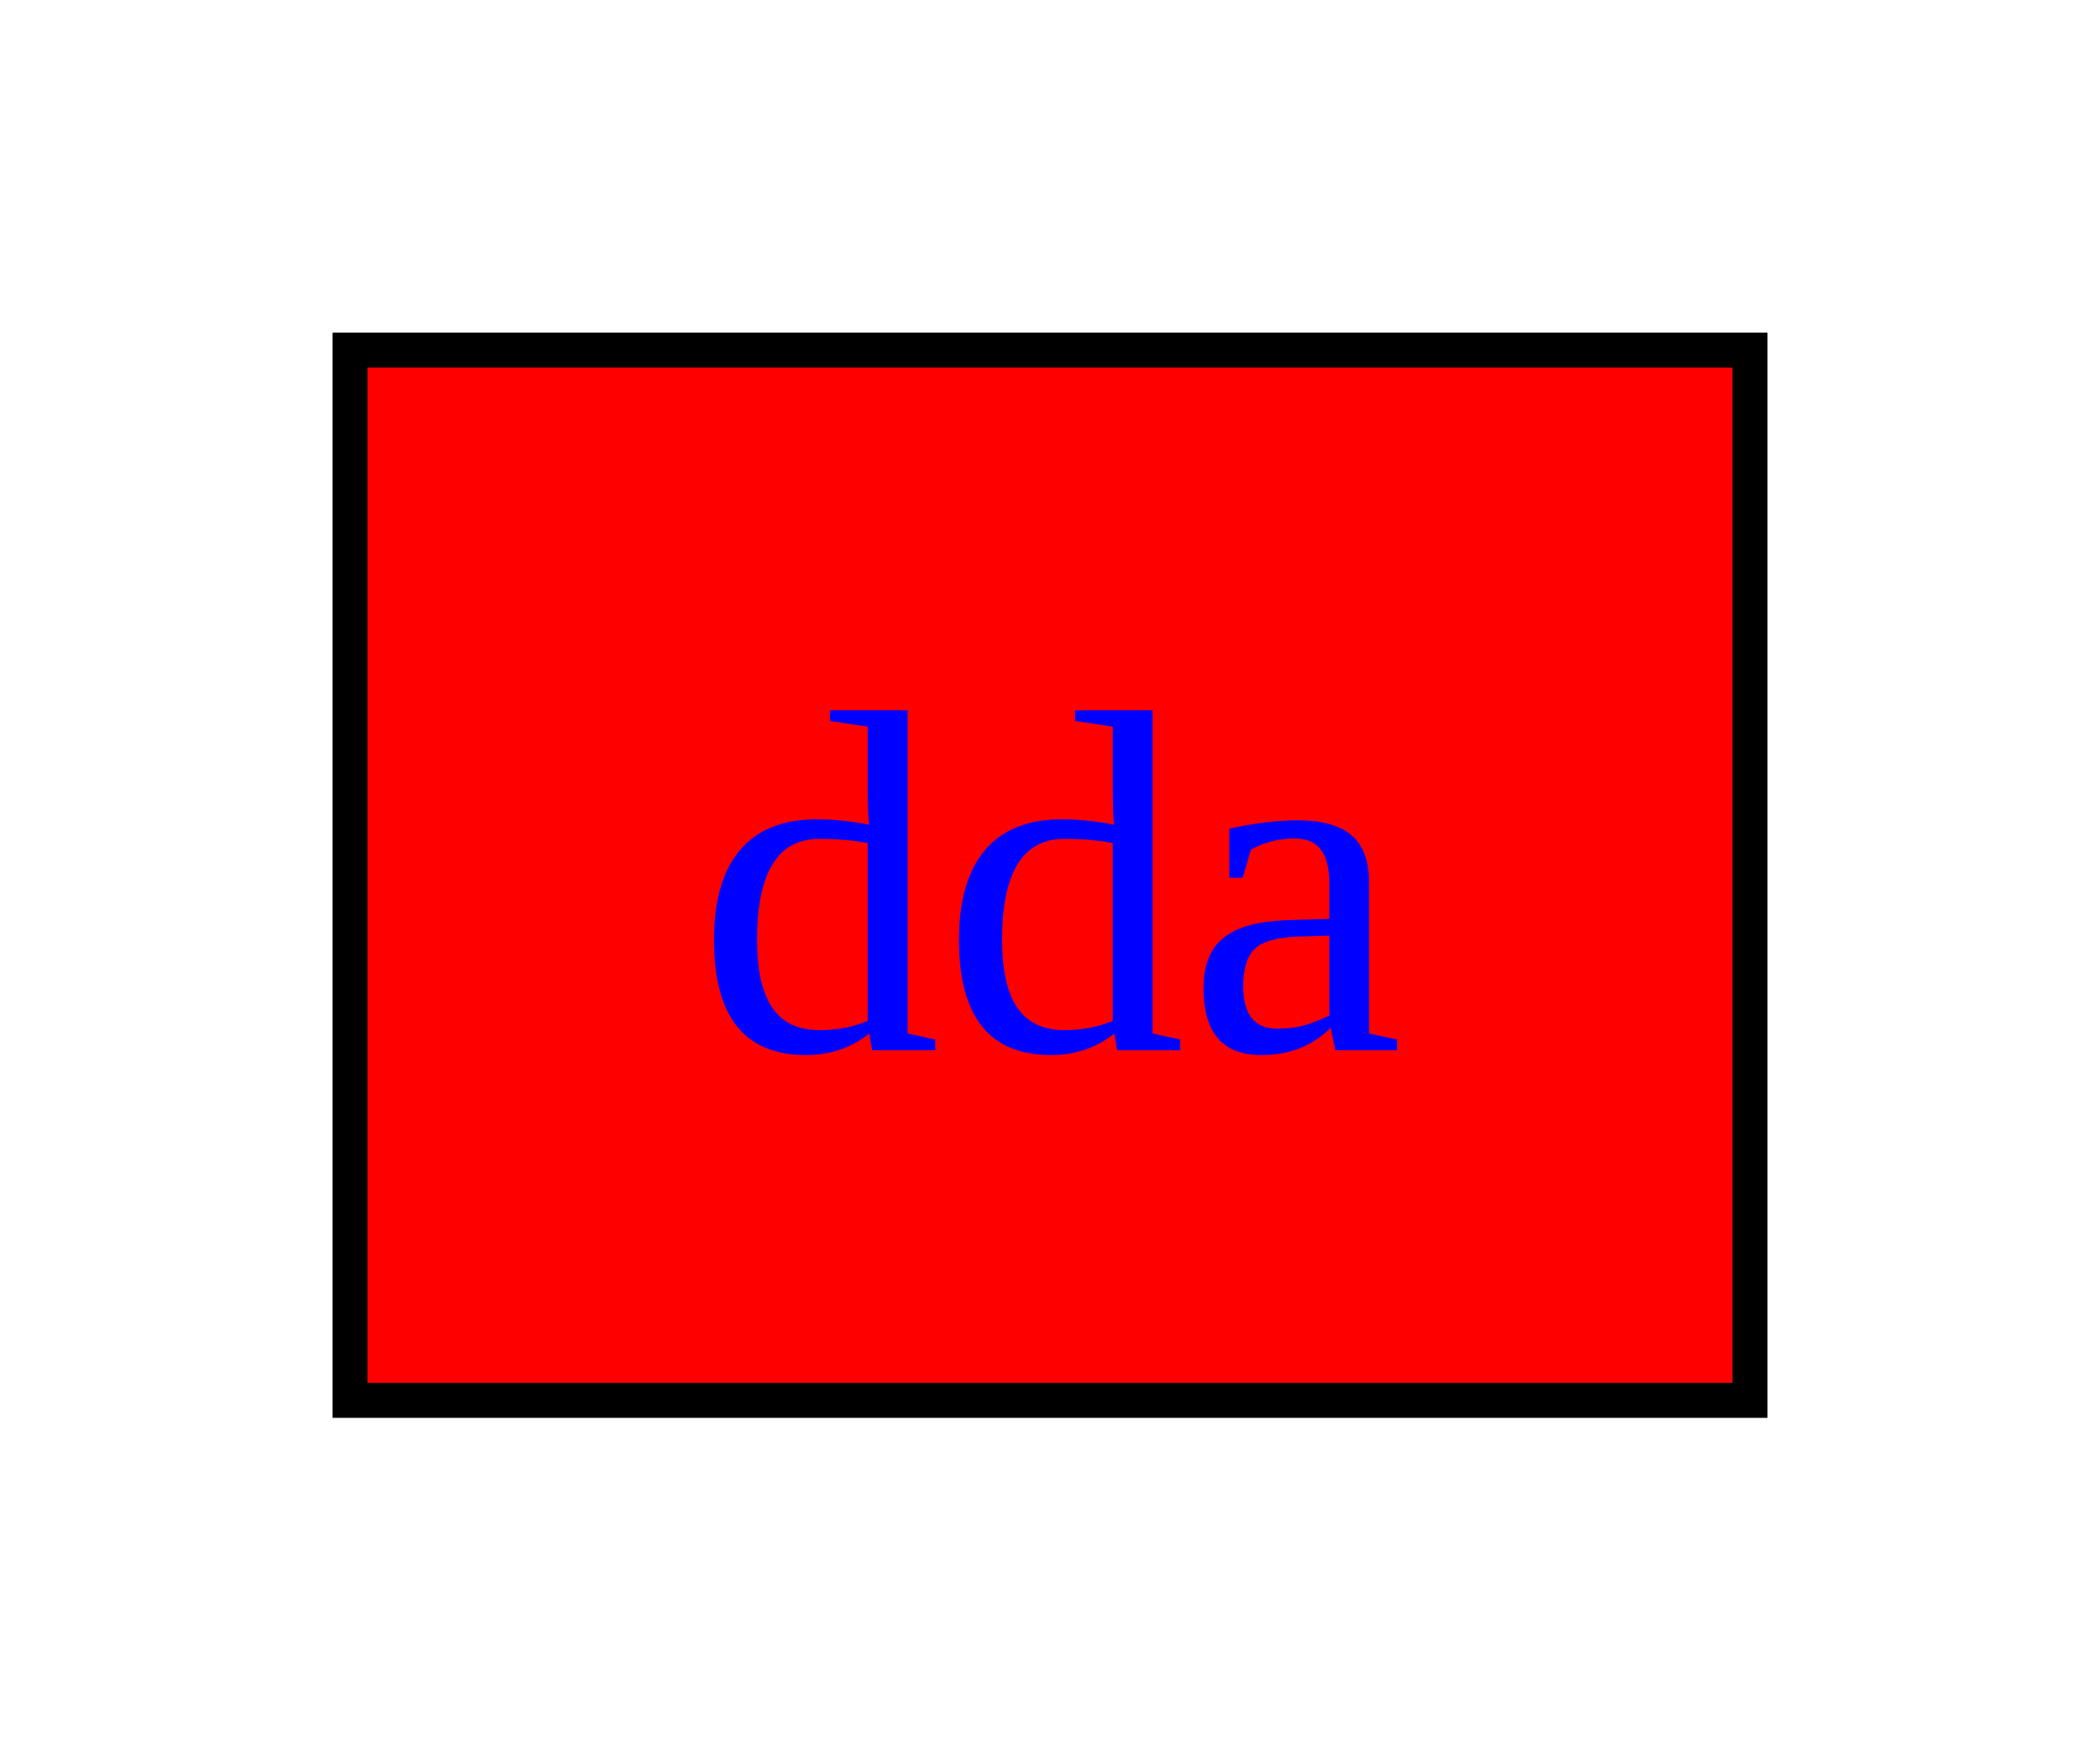
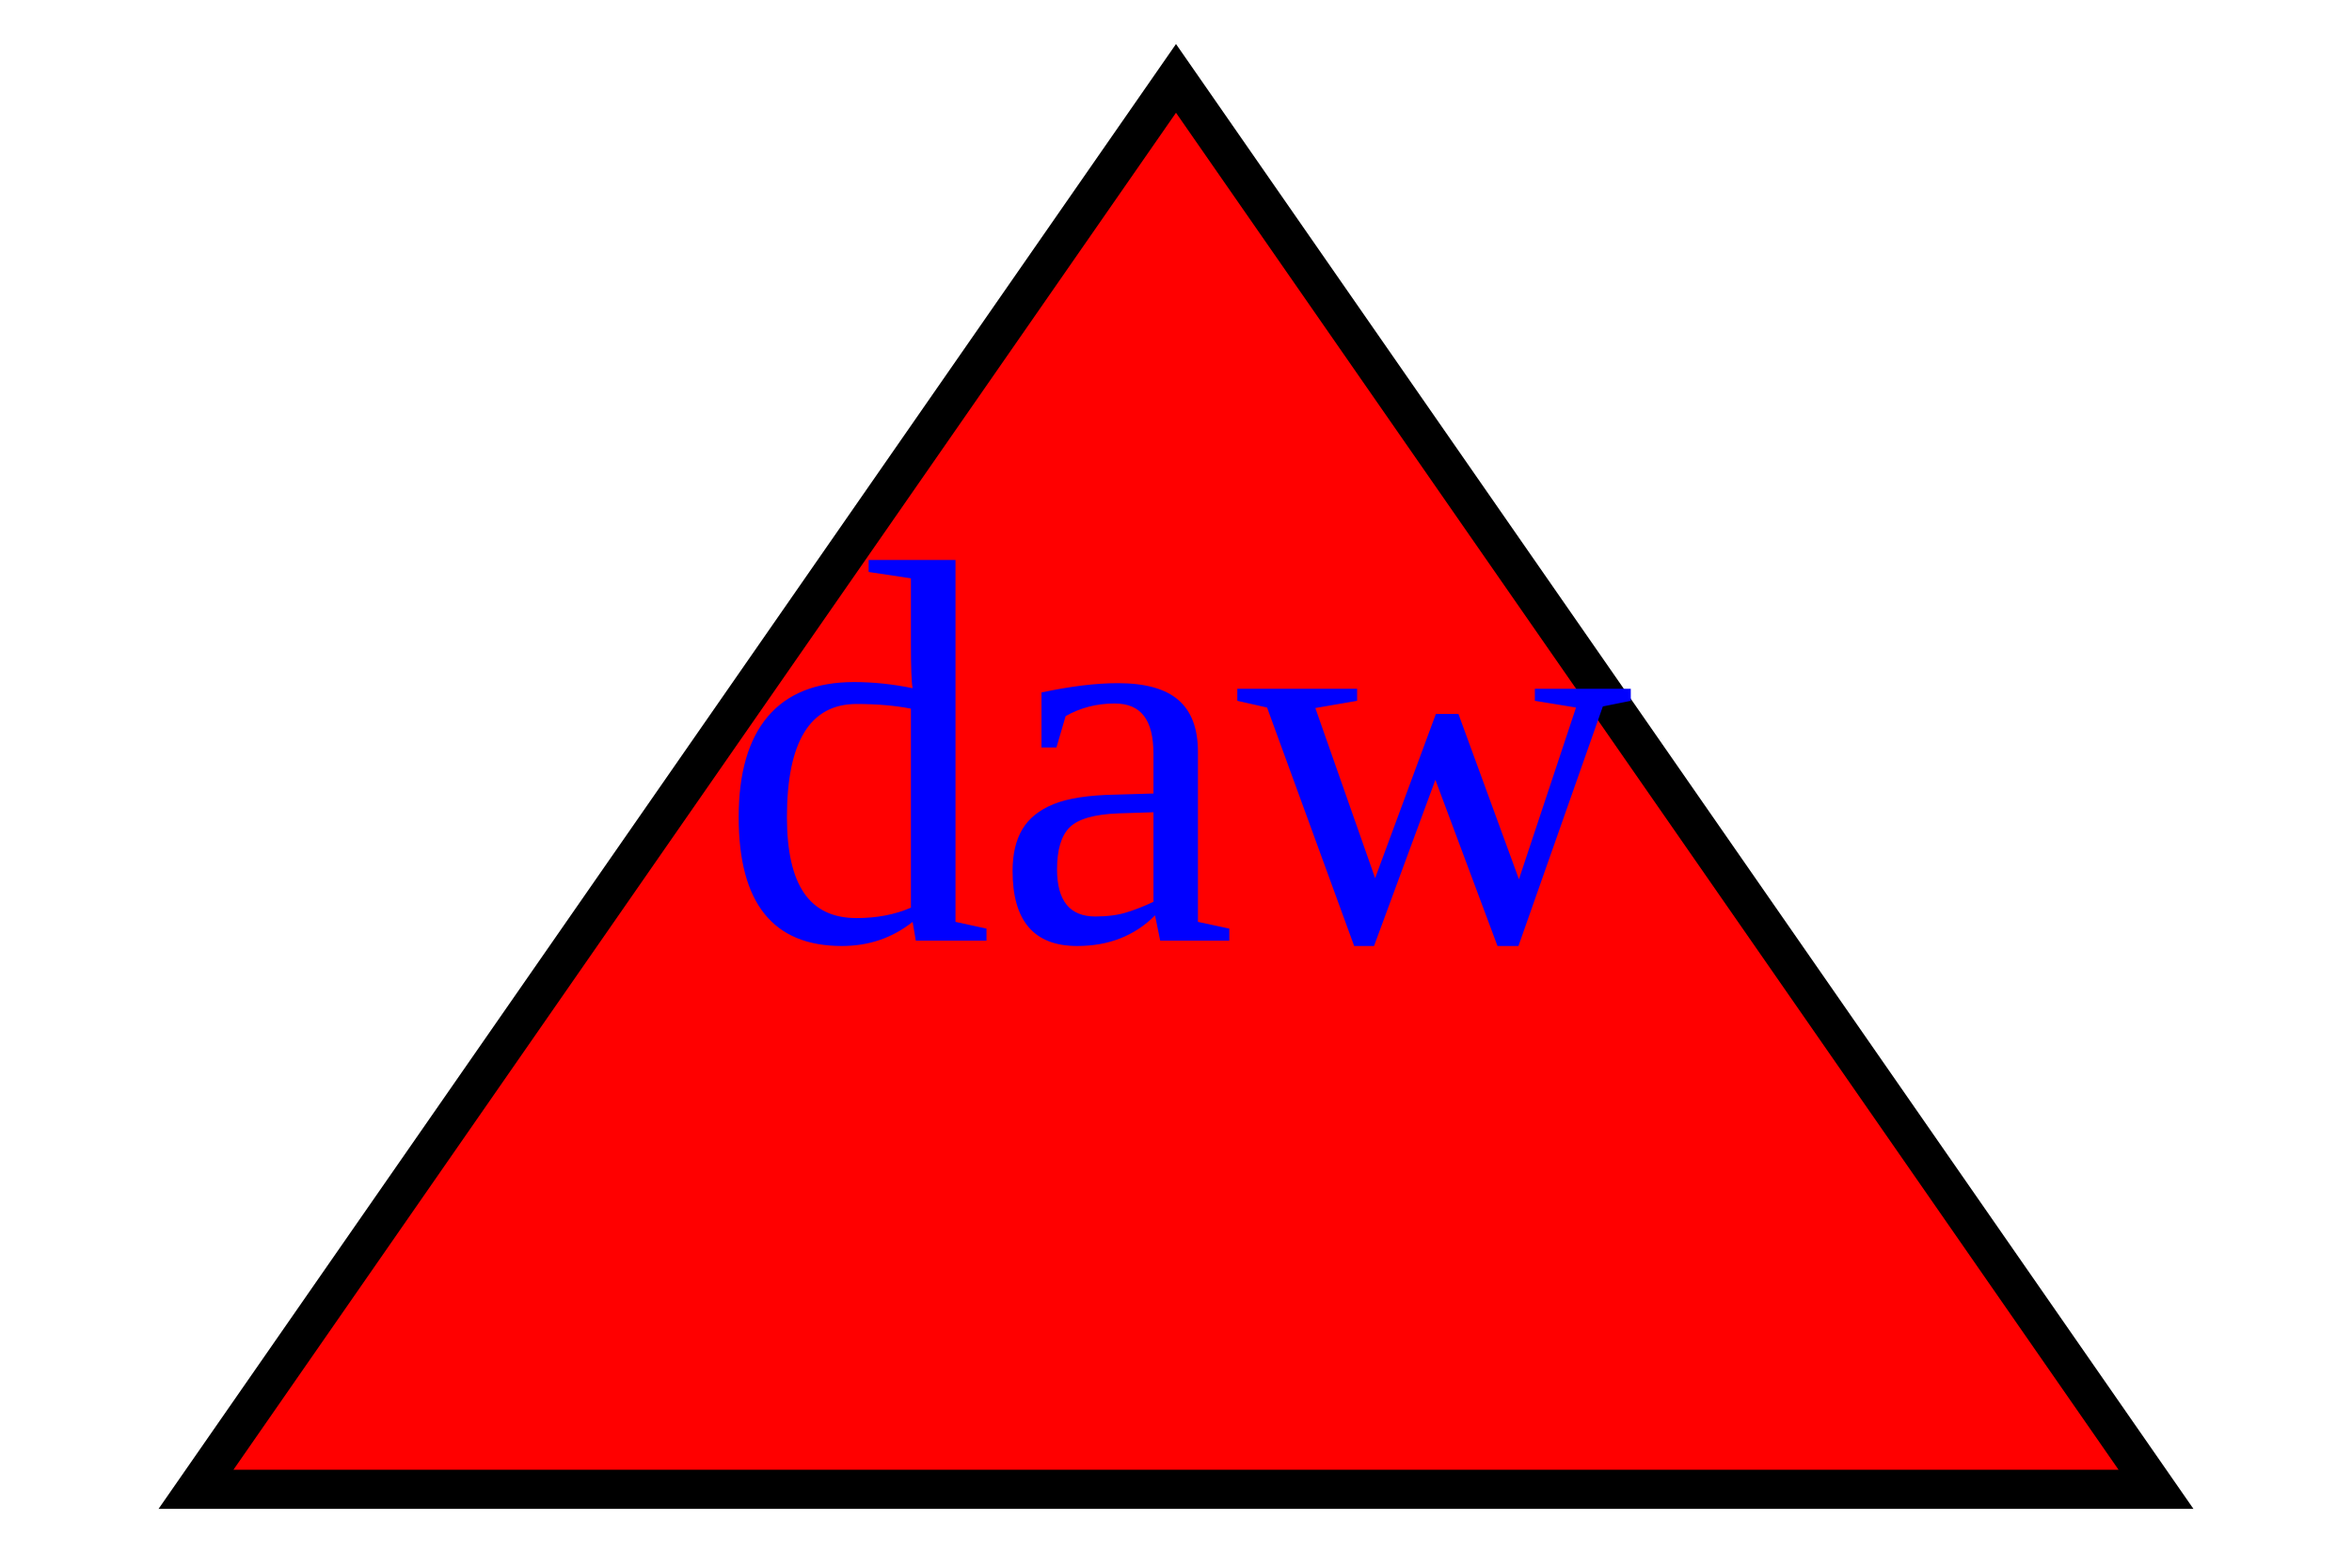
- <svg xmlns="http://www.w3.org/2000/svg" version="1.1" width="300" height="250">
-   <rect x="50" y="50" width="200" height="150" stroke="black" fill="Red" stroke-width="5" />
-   <text x="150" y="150" font-size="70" text-anchor="middle" fill="Blue">dda</text>
+ <svg xmlns="http://www.w3.org/2000/svg" version="1.1" width="300" height="200">
+   <polygon points="150,10 275,190 25,190" fill="Red" stroke="black" stroke-width="5" />
+   <text x="150" y="120" font-size="70" text-anchor="middle" alignment-baseline="middle" fill="Blue">daw</text>
</svg>
